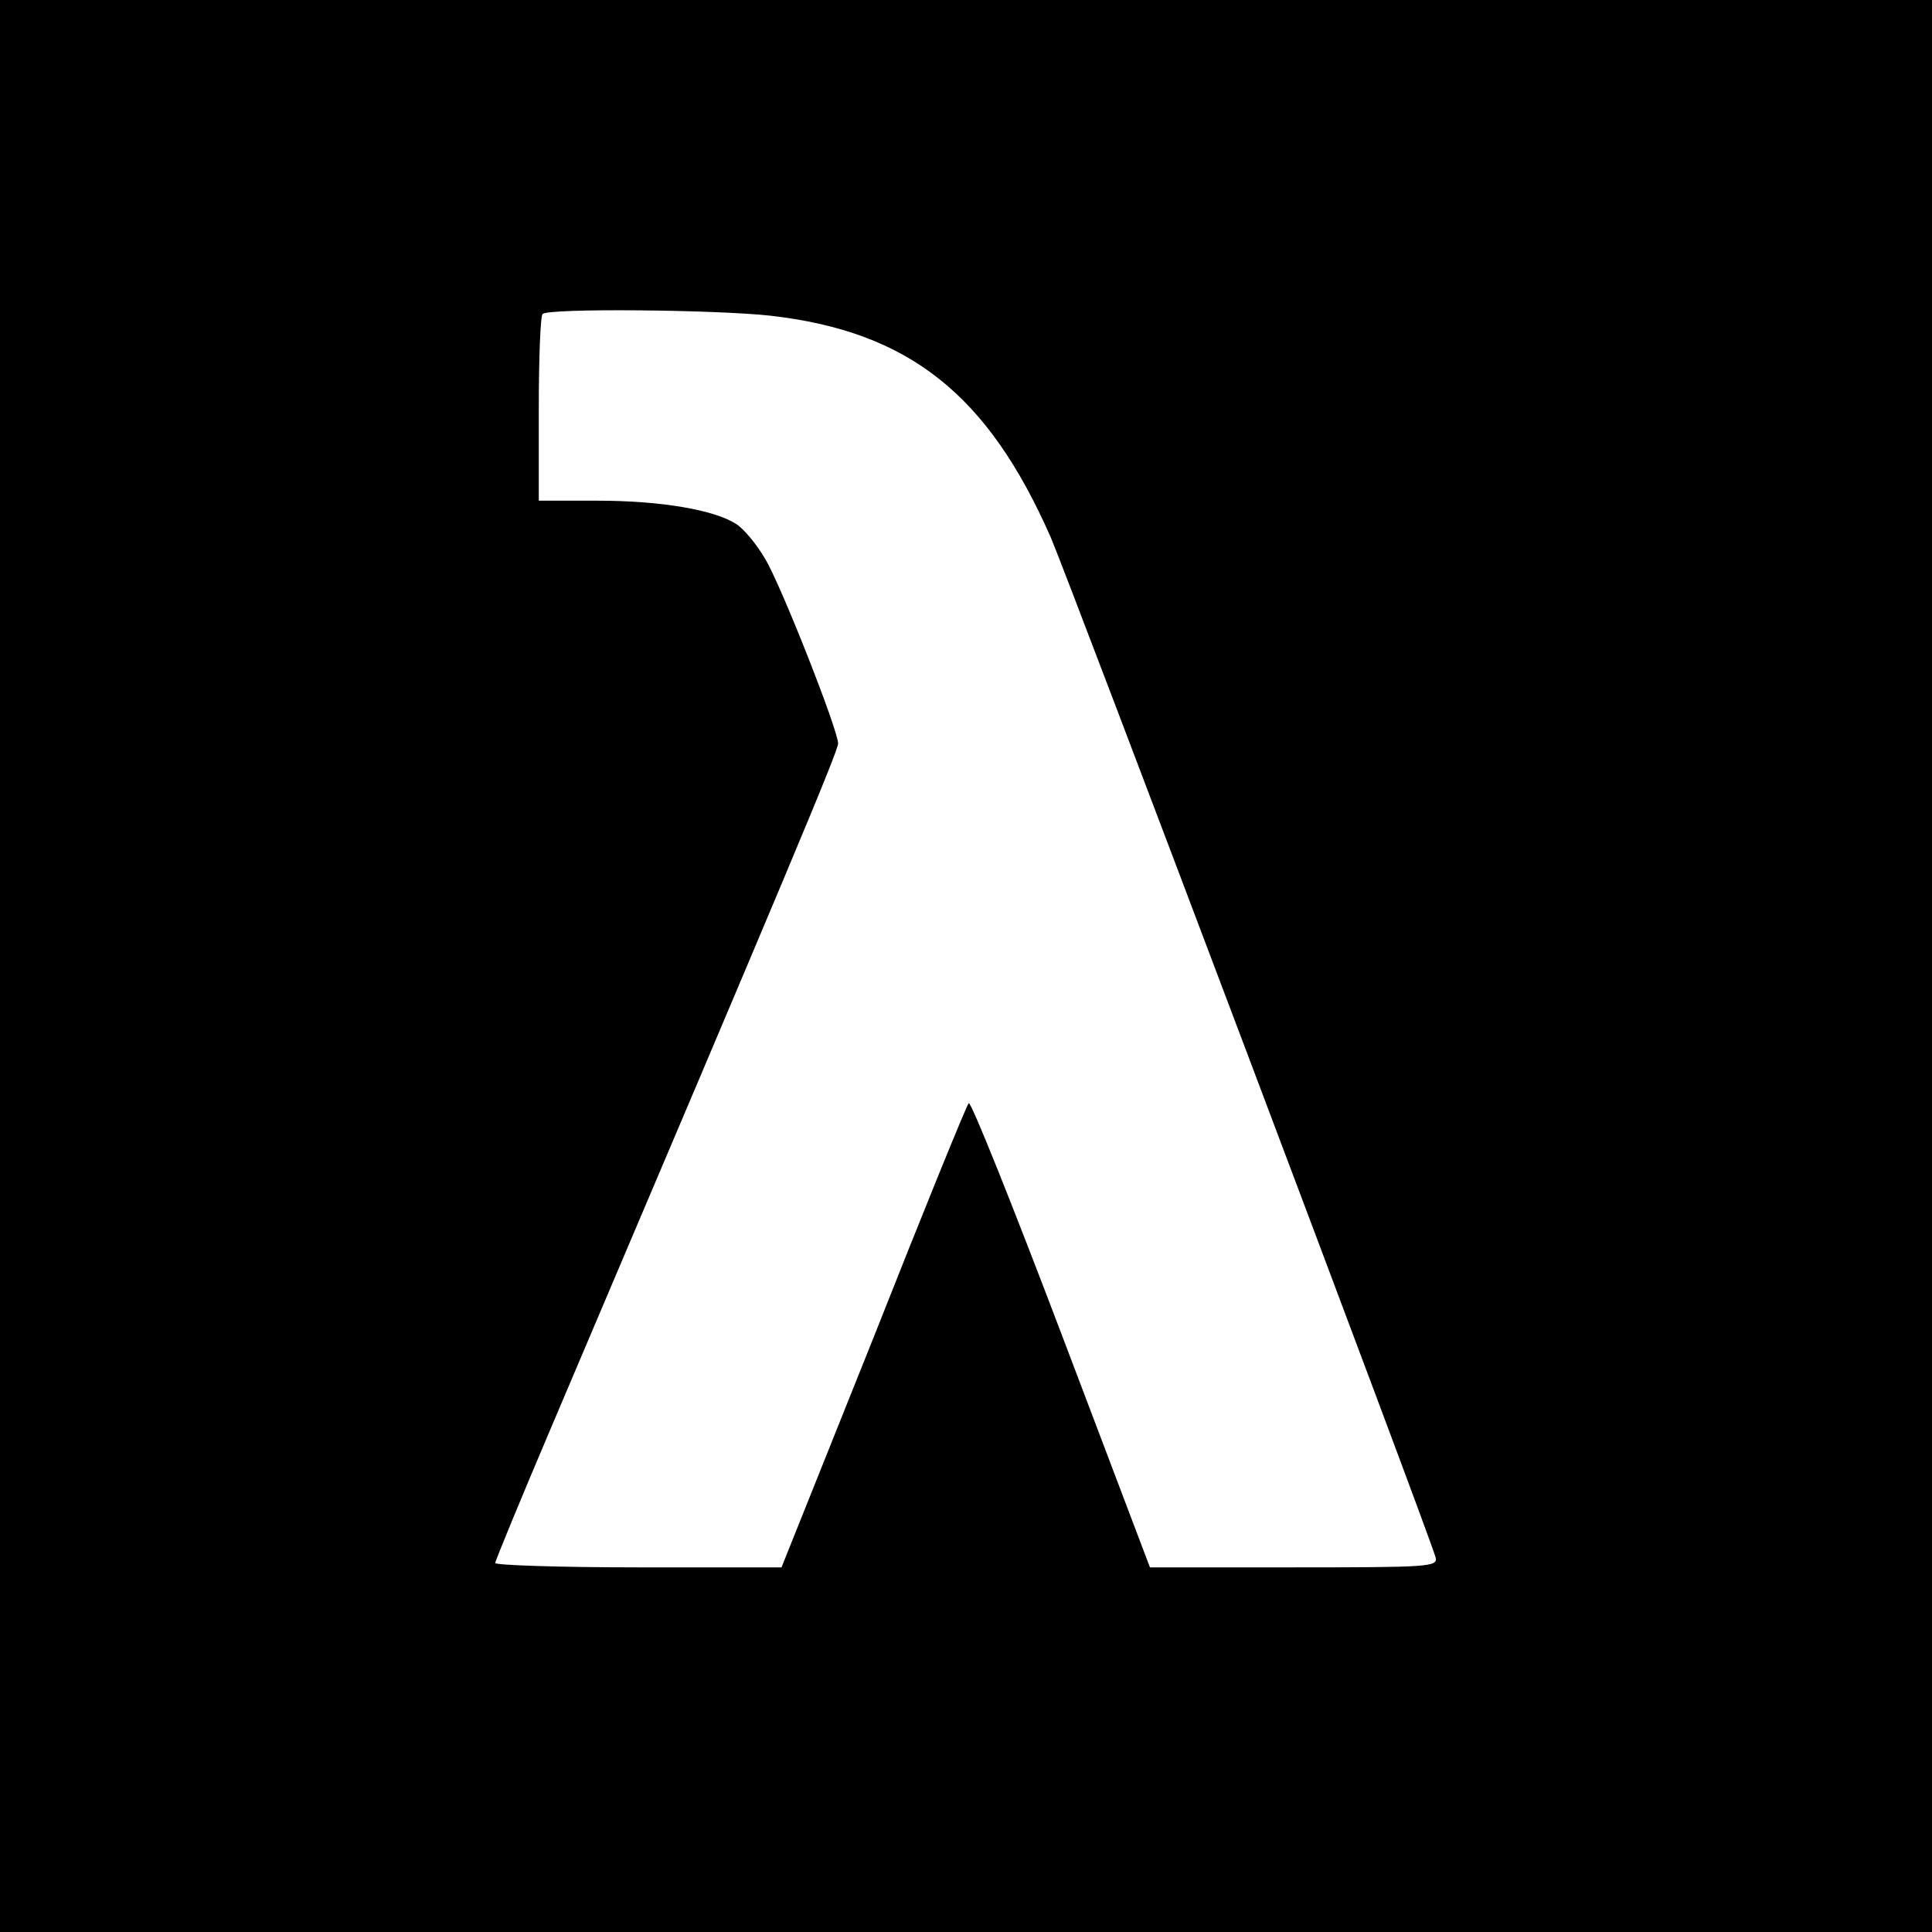
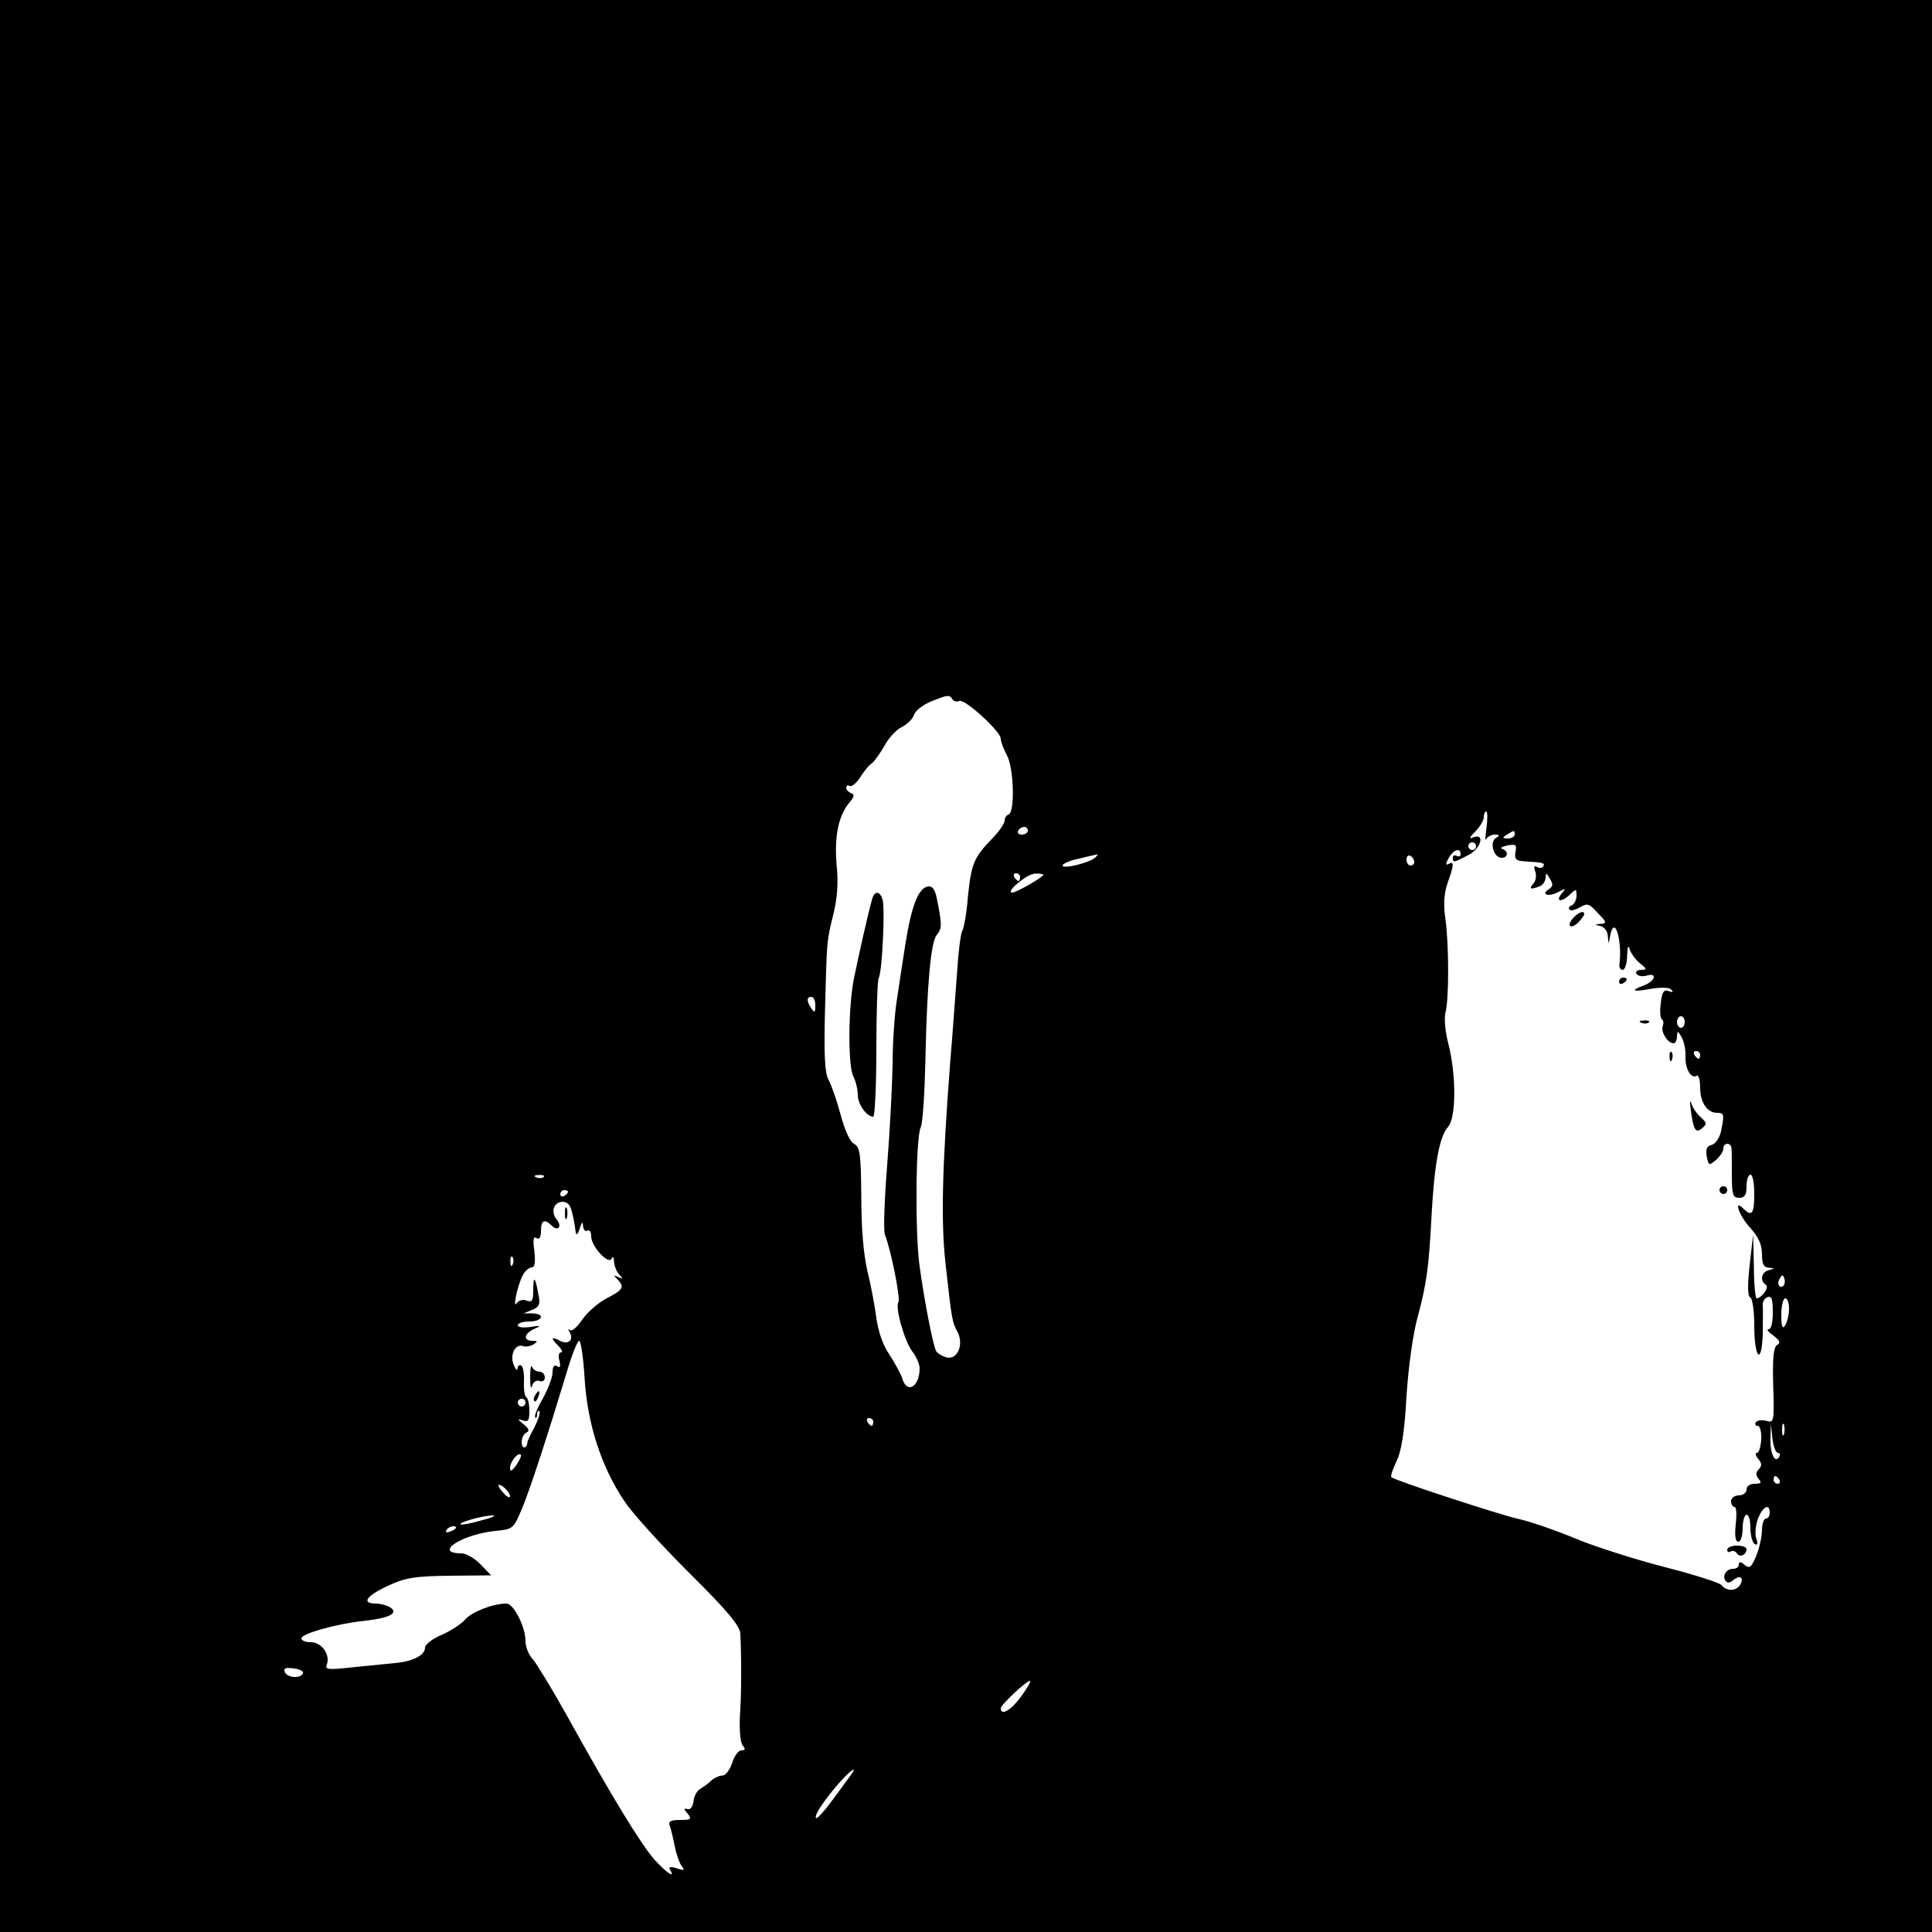
- <svg xmlns="http://www.w3.org/2000/svg" version="1.0" width="355pt" height="355pt" viewBox="0 0 355 355" preserveAspectRatio="xMidYMid meet">
-   <g transform="translate(0,355) scale(0.1,-0.1)" fill="#000000" stroke="none">
-     <path d="M0 1775 l0 -1775 1775 0 1775 0 0 1775 0 1775 -1775 0 -1775 0 0 -1775z m1415 1195 c255 -29 400 -144 516 -408 33 -77 695 -1830 707 -1874 4 -17 -13 -18 -260 -18 l-265 0 -163 430 c-90 237 -166 427 -170 423 -4 -4 -83 -198 -175 -431 l-169 -422 -263 0 c-145 0 -263 4 -263 8 0 4 47 118 104 252 438 1030 526 1240 526 1254 0 24 -104 289 -134 339 -15 26 -39 55 -53 64 -40 26 -138 43 -255 43 l-108 0 0 168 c0 93 3 172 7 175 10 11 317 8 418 -3z" />
+ <svg xmlns="http://www.w3.org/2000/svg" version="1.0" width="500pt" height="500pt" viewBox="0 0 500 500" preserveAspectRatio="xMidYMid meet">
+   <g transform="translate(0,500) scale(0.1,-0.1)" fill="#000000" stroke="none">
+     <path d="M0 2500 l0 -2500 2500 0 2500 0 0 2500 0 2500 -2500 0 -2500 0 0 -2500z m2465 690 c3 -5 11 -7 18 -4 15 5 107 -79 107 -98 0 -7 7 -26 16 -43 18 -33 21 -148 4 -153 -6 -2 -10 -9 -10 -16 0 -7 -15 -29 -34 -48 -46 -48 -52 -63 -61 -148 -3 -41 -10 -81 -15 -90 -4 -8 -10 -55 -13 -105 -4 -49 -11 -155 -18 -235 -21 -277 -24 -412 -12 -520 16 -144 17 -152 31 -177 17 -32 0 -73 -28 -66 -11 3 -23 10 -27 16 -8 13 -32 135 -44 227 -11 89 -9 327 4 353 5 10 10 89 12 175 4 195 14 303 29 322 14 17 14 27 2 87 -5 30 -12 40 -24 39 -25 -4 -43 -49 -59 -150 -8 -50 -18 -118 -23 -151 -5 -33 -10 -105 -10 -160 -1 -55 -7 -172 -14 -260 -7 -88 -10 -169 -6 -180 16 -40 41 -166 35 -175 -9 -14 16 -102 37 -129 10 -13 18 -32 18 -42 0 -48 -33 -68 -45 -26 -4 12 -19 39 -33 61 -17 24 -29 60 -34 95 -4 31 -14 85 -23 121 -10 42 -16 110 -16 193 -1 112 -3 128 -19 137 -11 6 -24 36 -35 77 -10 37 -24 77 -31 89 -9 16 -12 62 -9 175 5 189 4 181 22 254 10 41 13 82 8 128 -6 73 5 127 34 161 12 14 13 20 4 23 -7 3 -13 9 -13 14 0 6 4 8 9 5 5 -3 17 7 27 22 9 15 23 32 31 37 7 6 21 26 32 45 10 19 30 41 44 48 14 7 29 21 32 31 3 11 22 26 43 35 45 18 49 19 57 6z m1382 -332 c-3 -24 -4 -37 -1 -30 3 6 13 12 22 12 14 0 14 -2 3 -9 -17 -11 -5 -51 15 -51 17 0 19 17 2 23 -7 2 -1 6 13 9 22 4 25 2 21 -17 -3 -18 1 -23 22 -24 49 -3 55 -4 50 -13 -3 -5 -10 -5 -16 -2 -8 5 -9 1 -5 -11 4 -9 2 -24 -4 -31 -13 -15 -9 -17 15 -8 9 3 16 14 16 23 1 13 2 13 11 -3 9 -14 8 -20 -2 -27 -23 -14 -2 -21 23 -8 21 11 22 11 9 -4 -17 -22 2 -22 23 -1 15 14 16 14 16 -4 0 -11 -6 -22 -12 -25 -7 -2 -10 -7 -6 -11 3 -4 15 -1 27 6 19 11 24 10 46 -15 23 -23 24 -27 8 -28 -17 -1 -17 -2 0 -6 9 -2 18 -14 18 -26 2 -22 2 -22 6 1 11 57 32 -10 24 -75 -1 -7 3 -13 9 -13 5 0 11 17 11 38 1 20 3 28 6 17 3 -11 15 -28 26 -37 20 -16 20 -18 4 -18 -10 0 -15 -5 -12 -10 4 -6 15 -8 26 -5 29 9 23 -14 -6 -25 -38 -14 -30 -18 18 -9 25 4 46 4 52 -2 7 -7 4 -8 -6 -4 -13 5 -18 -2 -21 -32 -3 -21 -1 -39 3 -41 4 -2 5 -10 2 -18 -5 -15 13 -44 28 -44 5 0 9 8 9 18 1 15 2 15 12 -2 6 -11 11 -33 10 -50 -1 -33 15 -59 29 -50 5 3 9 -11 9 -31 0 -38 18 -65 44 -65 18 0 19 -4 10 -48 -4 -17 -14 -32 -24 -35 -13 -3 -16 -11 -13 -30 5 -24 6 -24 24 -9 10 9 19 22 19 29 0 17 20 17 21 1 1 -7 1 -39 1 -70 0 -50 3 -58 19 -58 14 0 19 7 19 30 0 17 5 30 10 30 6 0 10 -22 10 -50 0 -51 -6 -60 -28 -38 -27 27 -11 -19 18 -50 21 -24 30 -43 30 -68 0 -25 4 -34 18 -35 16 -1 16 -2 0 -6 -20 -5 -24 -28 -8 -38 10 -6 -11 -35 -24 -35 -3 0 -7 37 -7 83 l-2 82 -9 -80 c-6 -54 -5 -81 2 -83 5 -2 10 -34 10 -72 0 -85 19 -106 22 -23 0 32 1 65 0 75 -1 9 5 18 12 21 11 4 14 -5 14 -39 0 -26 -4 -44 -11 -44 -6 0 -1 -7 12 -16 17 -13 20 -19 10 -25 -9 -5 -12 -33 -10 -105 3 -94 2 -97 -18 -91 -12 3 -24 1 -27 -4 -3 -5 -1 -9 5 -9 6 0 10 -16 9 -35 -1 -19 -6 -35 -11 -35 -5 0 -4 -7 3 -15 10 -12 10 -19 2 -27 -8 -8 -9 -15 -1 -25 9 -10 7 -13 -10 -13 -12 0 -21 -6 -21 -15 0 -8 -9 -15 -20 -15 -11 0 -20 -7 -20 -15 0 -8 4 -15 9 -15 5 0 6 -20 3 -45 -3 -30 -1 -45 7 -45 6 0 11 16 11 35 0 19 5 35 10 35 6 0 10 -15 10 -34 0 -19 5 -38 11 -42 8 -4 9 1 4 15 -4 13 -1 36 5 52 13 31 30 39 30 14 0 -8 -4 -15 -10 -15 -5 0 -10 -14 -10 -30 0 -17 -7 -47 -15 -67 -13 -30 -17 -33 -30 -23 -10 9 -15 9 -15 1 0 -6 -6 -11 -14 -11 -18 0 -29 -17 -21 -30 5 -8 11 -7 21 1 17 14 29 6 17 -13 -10 -16 -35 -17 -48 0 -5 6 -71 27 -145 46 -74 19 -179 52 -232 74 -53 22 -120 45 -148 51 -46 10 -319 99 -329 108 -3 2 3 20 13 41 13 26 21 77 26 169 5 76 17 163 29 205 23 86 29 128 36 265 7 128 20 201 42 226 22 23 22 136 1 217 -8 31 -11 66 -7 80 9 34 9 172 0 240 -6 39 -4 66 5 94 17 47 18 59 3 50 -8 -4 -8 0 0 15 12 22 31 29 31 10 0 -5 -4 -7 -10 -4 -5 3 -10 1 -10 -4 0 -14 1 -14 38 5 34 16 47 59 15 47 -12 -5 -11 -1 5 15 12 12 22 29 22 37 0 8 3 15 6 15 4 0 4 -19 1 -42z m-1187 -8 c0 -5 -7 -10 -16 -10 -8 0 -12 5 -9 10 3 6 10 10 16 10 5 0 9 -4 9 -10z m1260 -10 c0 -5 -8 -10 -17 -10 -15 0 -16 2 -3 10 19 12 20 12 20 0z m-100 -30 c0 -5 -4 -10 -10 -10 -5 0 -10 5 -10 10 0 6 5 10 10 10 6 0 10 -4 10 -10z m-985 -29 c-15 -14 -85 -31 -85 -21 0 5 19 13 43 18 23 6 44 10 47 11 2 1 0 -3 -5 -8z m825 -12 c0 -5 -4 -9 -10 -9 -5 0 -10 7 -10 16 0 8 5 12 10 9 6 -3 10 -10 10 -16z m-1020 -39 c0 -5 -2 -10 -4 -10 -3 0 -8 5 -11 10 -3 6 -1 10 4 10 6 0 11 -4 11 -10z m60 6 c0 -6 -70 -46 -80 -46 -20 0 37 48 58 49 12 1 22 -1 22 -3z m-590 -338 c0 -19 -2 -20 -10 -8 -13 19 -13 30 0 30 6 0 10 -10 10 -22z m2250 -43 c0 -8 -4 -15 -10 -15 -5 0 -10 7 -10 15 0 8 5 15 10 15 6 0 10 -7 10 -15z m40 -85 c0 -5 -2 -10 -4 -10 -3 0 -8 5 -11 10 -3 6 -1 10 4 10 6 0 11 -4 11 -10z m-2993 -316 c-3 -3 -12 -4 -19 -1 -8 3 -5 6 6 6 11 1 17 -2 13 -5z m63 -38 c0 -3 -4 -8 -10 -11 -5 -3 -10 -1 -10 4 0 6 5 11 10 11 6 0 10 -2 10 -4z m6 -40 c6 -15 11 -40 14 -66 1 -8 6 -4 10 10 6 18 8 20 9 7 1 -10 6 -15 11 -12 6 3 10 -3 10 -15 0 -26 46 -75 53 -57 3 7 6 3 6 -8 1 -12 7 -27 14 -34 10 -11 9 -12 -3 -6 -12 6 -13 5 -2 -6 19 -20 15 -27 -28 -49 -21 -11 -50 -36 -63 -55 -13 -19 -27 -32 -32 -27 -5 4 -5 1 -1 -5 12 -21 -3 -34 -25 -23 -23 13 -25 7 -3 -14 8 -9 11 -16 6 -16 -6 0 -8 -10 -4 -22 3 -14 2 -19 -6 -14 -8 5 -12 -1 -12 -16 0 -13 -12 -43 -25 -67 -14 -24 -23 -46 -20 -49 3 -3 5 1 5 8 0 7 3 11 6 8 3 -4 -3 -21 -12 -40 -10 -18 -18 -36 -19 -40 -1 -18 -15 -19 -15 0 0 11 6 22 13 25 8 3 6 10 -8 21 -16 13 -17 15 -2 10 14 -5 17 0 17 24 0 17 -3 33 -8 36 -4 2 -7 20 -6 40 1 20 -2 39 -7 42 -5 3 -9 -1 -10 -8 0 -7 -5 -2 -10 11 -10 26 5 55 26 47 7 -2 18 0 26 5 11 7 11 9 -3 9 -25 0 -22 19 5 31 19 8 17 9 -10 5 -18 -3 -33 -1 -33 4 0 6 14 10 30 10 34 0 42 20 8 21 l-23 0 22 9 c19 8 22 14 16 42 -8 45 -13 48 -13 9 0 -27 -3 -32 -17 -27 -9 4 -20 1 -25 -6 -12 -18 0 41 14 70 6 12 17 22 24 22 8 0 10 12 7 42 -4 29 -3 39 5 34 8 -5 12 2 12 18 0 28 9 33 28 14 16 -16 28 -2 12 17 -7 8 -10 22 -6 30 7 19 35 20 42 1z m-149 -148 c-3 -8 -6 -5 -6 6 -1 11 2 17 5 13 3 -3 4 -12 1 -19z m3289 -55 c-10 -10 -19 5 -10 18 6 11 8 11 12 0 2 -7 1 -15 -2 -18z m14 -60 c0 -16 -5 -35 -10 -43 -7 -11 -10 -4 -10 28 0 23 5 42 10 42 6 0 10 -12 10 -27z m-3117 -181 c7 -116 43 -227 101 -314 20 -32 97 -116 169 -188 101 -100 132 -138 133 -158 3 -67 3 -152 -1 -212 -2 -37 1 -70 7 -77 8 -10 7 -13 -4 -13 -7 0 -18 -15 -23 -32 -6 -18 -17 -33 -25 -33 -8 0 -21 -6 -28 -12 -7 -7 -20 -17 -29 -22 -9 -5 -17 -19 -18 -32 -2 -14 -8 -23 -15 -21 -11 3 -11 0 0 -12 11 -14 8 -16 -20 -16 -24 0 -31 -4 -27 -14 3 -8 9 -32 13 -53 4 -21 12 -44 18 -52 9 -11 7 -13 -13 -6 -16 5 -21 4 -17 -4 15 -24 -8 -9 -40 26 -36 41 -111 164 -224 368 -40 72 -81 139 -91 151 -11 11 -19 32 -19 47 0 37 -31 97 -49 97 -35 0 -89 -21 -107 -41 -10 -12 -38 -30 -61 -40 -24 -10 -43 -25 -43 -33 0 -20 -32 -36 -78 -40 -20 -2 -70 -7 -110 -11 -64 -7 -72 -6 -66 8 9 25 -14 57 -41 57 -14 0 -25 4 -25 10 0 12 88 37 160 45 67 7 93 20 70 35 -8 5 -25 10 -37 10 -39 0 -25 20 31 46 45 21 70 25 160 26 l107 1 -27 28 c-15 16 -38 29 -50 29 -74 0 1 49 88 58 44 4 47 6 66 51 21 47 70 199 117 354 14 48 29 87 34 87 4 0 11 -44 14 -98z m-153 -62 c0 -5 -4 -10 -10 -10 -5 0 -10 5 -10 10 0 6 5 10 10 10 6 0 10 -4 10 -10z m900 -50 c0 -5 -2 -10 -4 -10 -3 0 -8 5 -11 10 -3 6 -1 10 4 10 6 0 11 -4 11 -10z m2357 -32 c-3 -7 -5 -2 -5 12 0 14 2 19 5 13 2 -7 2 -19 0 -25z m-16 -48 c6 0 7 -5 3 -11 -11 -18 -24 12 -22 51 l1 35 4 -37 c2 -21 9 -38 14 -38z m-3265 -32 c-11 -15 -16 -18 -16 -7 0 16 21 42 28 34 2 -2 -3 -14 -12 -27z m3269 -38 c3 -5 1 -10 -4 -10 -6 0 -11 5 -11 10 0 6 2 10 4 10 3 0 8 -4 11 -10z m-3285 -42 c0 -5 -7 -3 -15 6 -8 8 -15 18 -15 22 0 3 7 1 15 -6 8 -7 15 -17 15 -22z m-75 -63 c-27 -8 -51 -12 -53 -10 -6 5 58 23 83 23 11 0 -2 -6 -30 -13z m-65 -19 c0 -2 -7 -7 -16 -10 -8 -3 -12 -2 -9 4 6 10 25 14 25 6z m-396 -377 c-8 -14 -41 -11 -47 4 -4 10 3 12 24 9 16 -2 26 -8 23 -13z m1859 -59 c-26 -36 -53 -52 -53 -31 0 9 66 71 76 71 3 0 -7 -18 -23 -40z m-444 -208 c-8 -10 -29 -40 -48 -65 -19 -26 -37 -45 -39 -42 -6 6 20 45 59 90 33 37 51 48 28 17z" />
+     <path d="M2257 2673 c-11 -39 -36 -151 -47 -205 -15 -75 -16 -229 -1 -255 6 -12 11 -33 11 -47 0 -24 23 -56 40 -56 4 0 8 79 8 175 0 96 3 179 6 184 9 13 17 182 10 203 -7 23 -21 23 -27 1z" />
+     <path d="M4071 2624 c-18 -21 -6 -30 14 -11 8 9 15 18 15 21 0 11 -15 5 -29 -10z" />
+     <path d="M4190 2459 c0 -5 5 -7 10 -4 6 3 10 8 10 11 0 2 -4 4 -10 4 -5 0 -10 -5 -10 -11z" />
+     <path d="M4248 2353 c7 -3 16 -2 19 1 4 3 -2 6 -13 5 -11 0 -14 -3 -6 -6z" />
+     <path d="M4321 2264 c0 -11 3 -14 6 -6 3 7 2 16 -1 19 -3 4 -6 -2 -5 -13z" />
+     <path d="M4376 2125 c7 -51 13 -59 30 -44 12 10 11 14 -5 28 -10 9 -21 25 -24 36 -4 11 -4 2 -1 -20z" />
+     <path d="M4450 1920 c0 -5 5 -10 10 -10 6 0 10 5 10 10 0 6 -4 10 -10 10 -5 0 -10 -4 -10 -10z" />
+     <path d="M4470 989 c0 -5 4 -8 9 -4 5 3 12 1 16 -5 7 -12 25 -4 25 11 0 5 -11 9 -25 9 -14 0 -25 -5 -25 -11z" />
+     <path d="M1462 1860 c0 -14 2 -19 5 -12 2 6 2 18 0 25 -3 6 -5 1 -5 -13z" />
+     <path d="M1372 1435 c0 -22 2 -32 5 -22 3 11 11 16 19 13 8 -3 14 1 14 9 0 8 -6 15 -14 15 -8 0 -17 6 -19 13 -3 6 -5 -6 -5 -28z" />
+     <path d="M1385 1389 c-4 -6 -5 -12 -2 -15 2 -3 7 2 10 11 7 17 1 20 -8 4z" />
  </g>
</svg>
